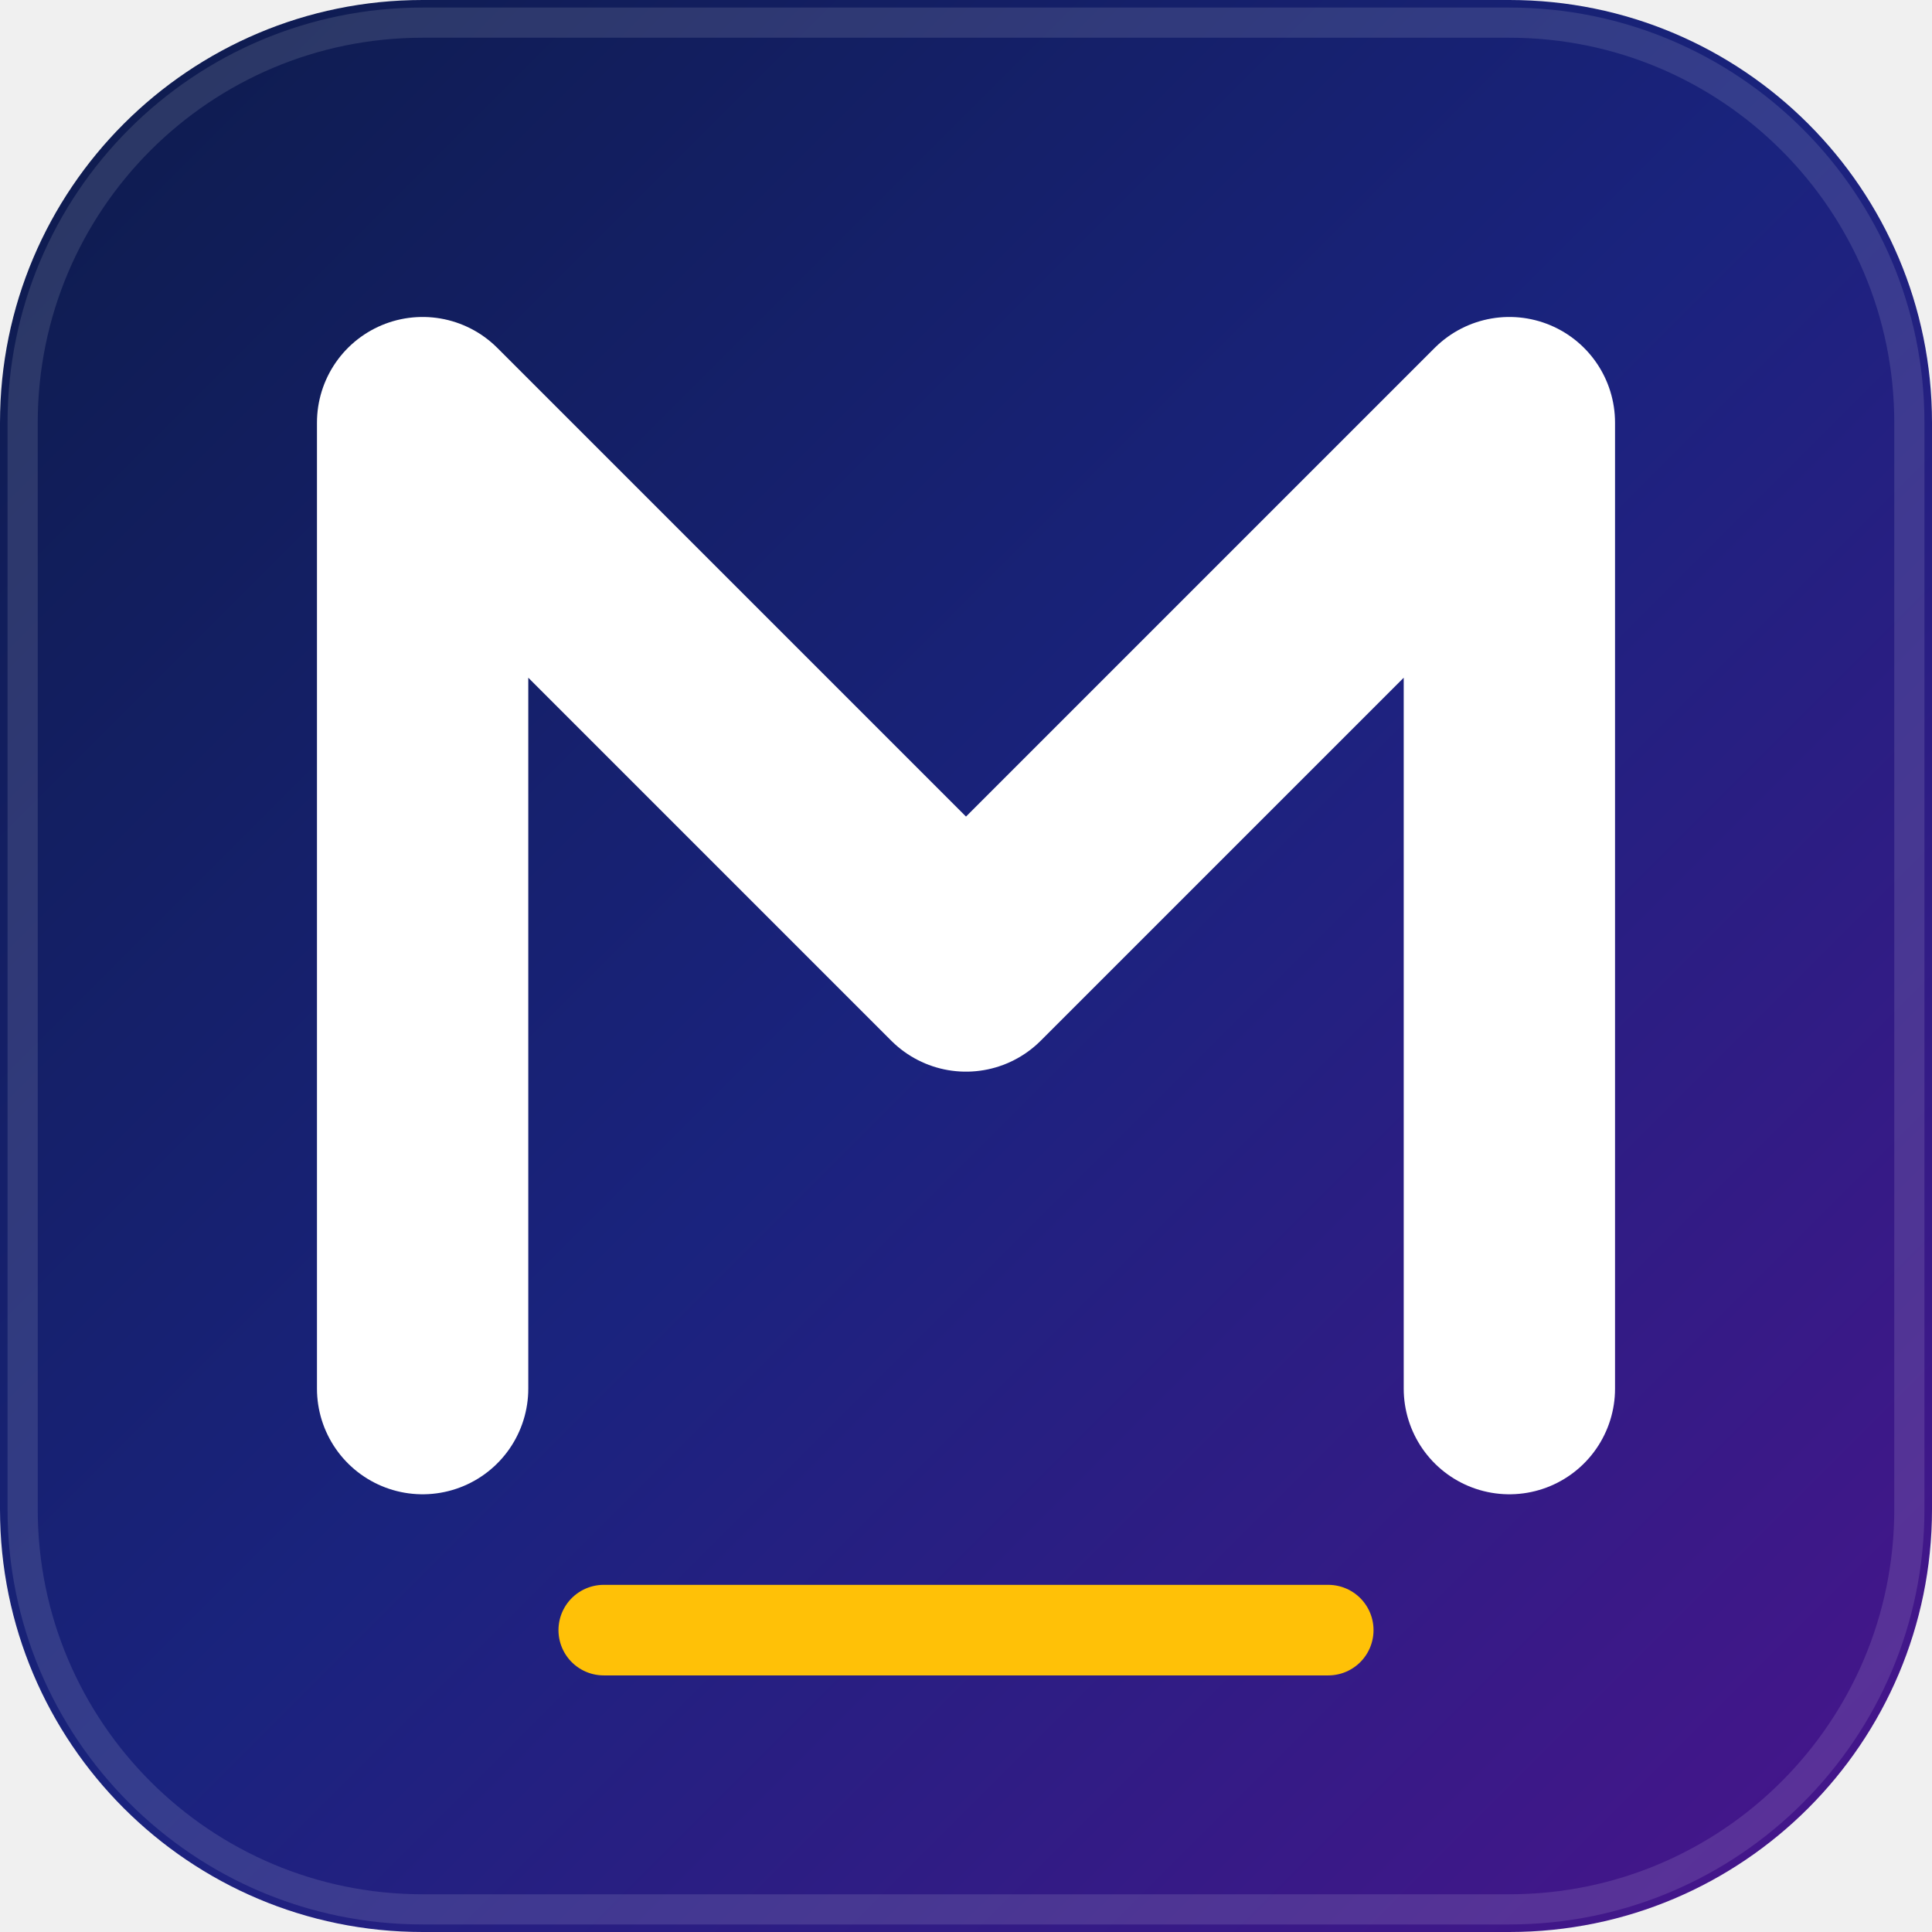
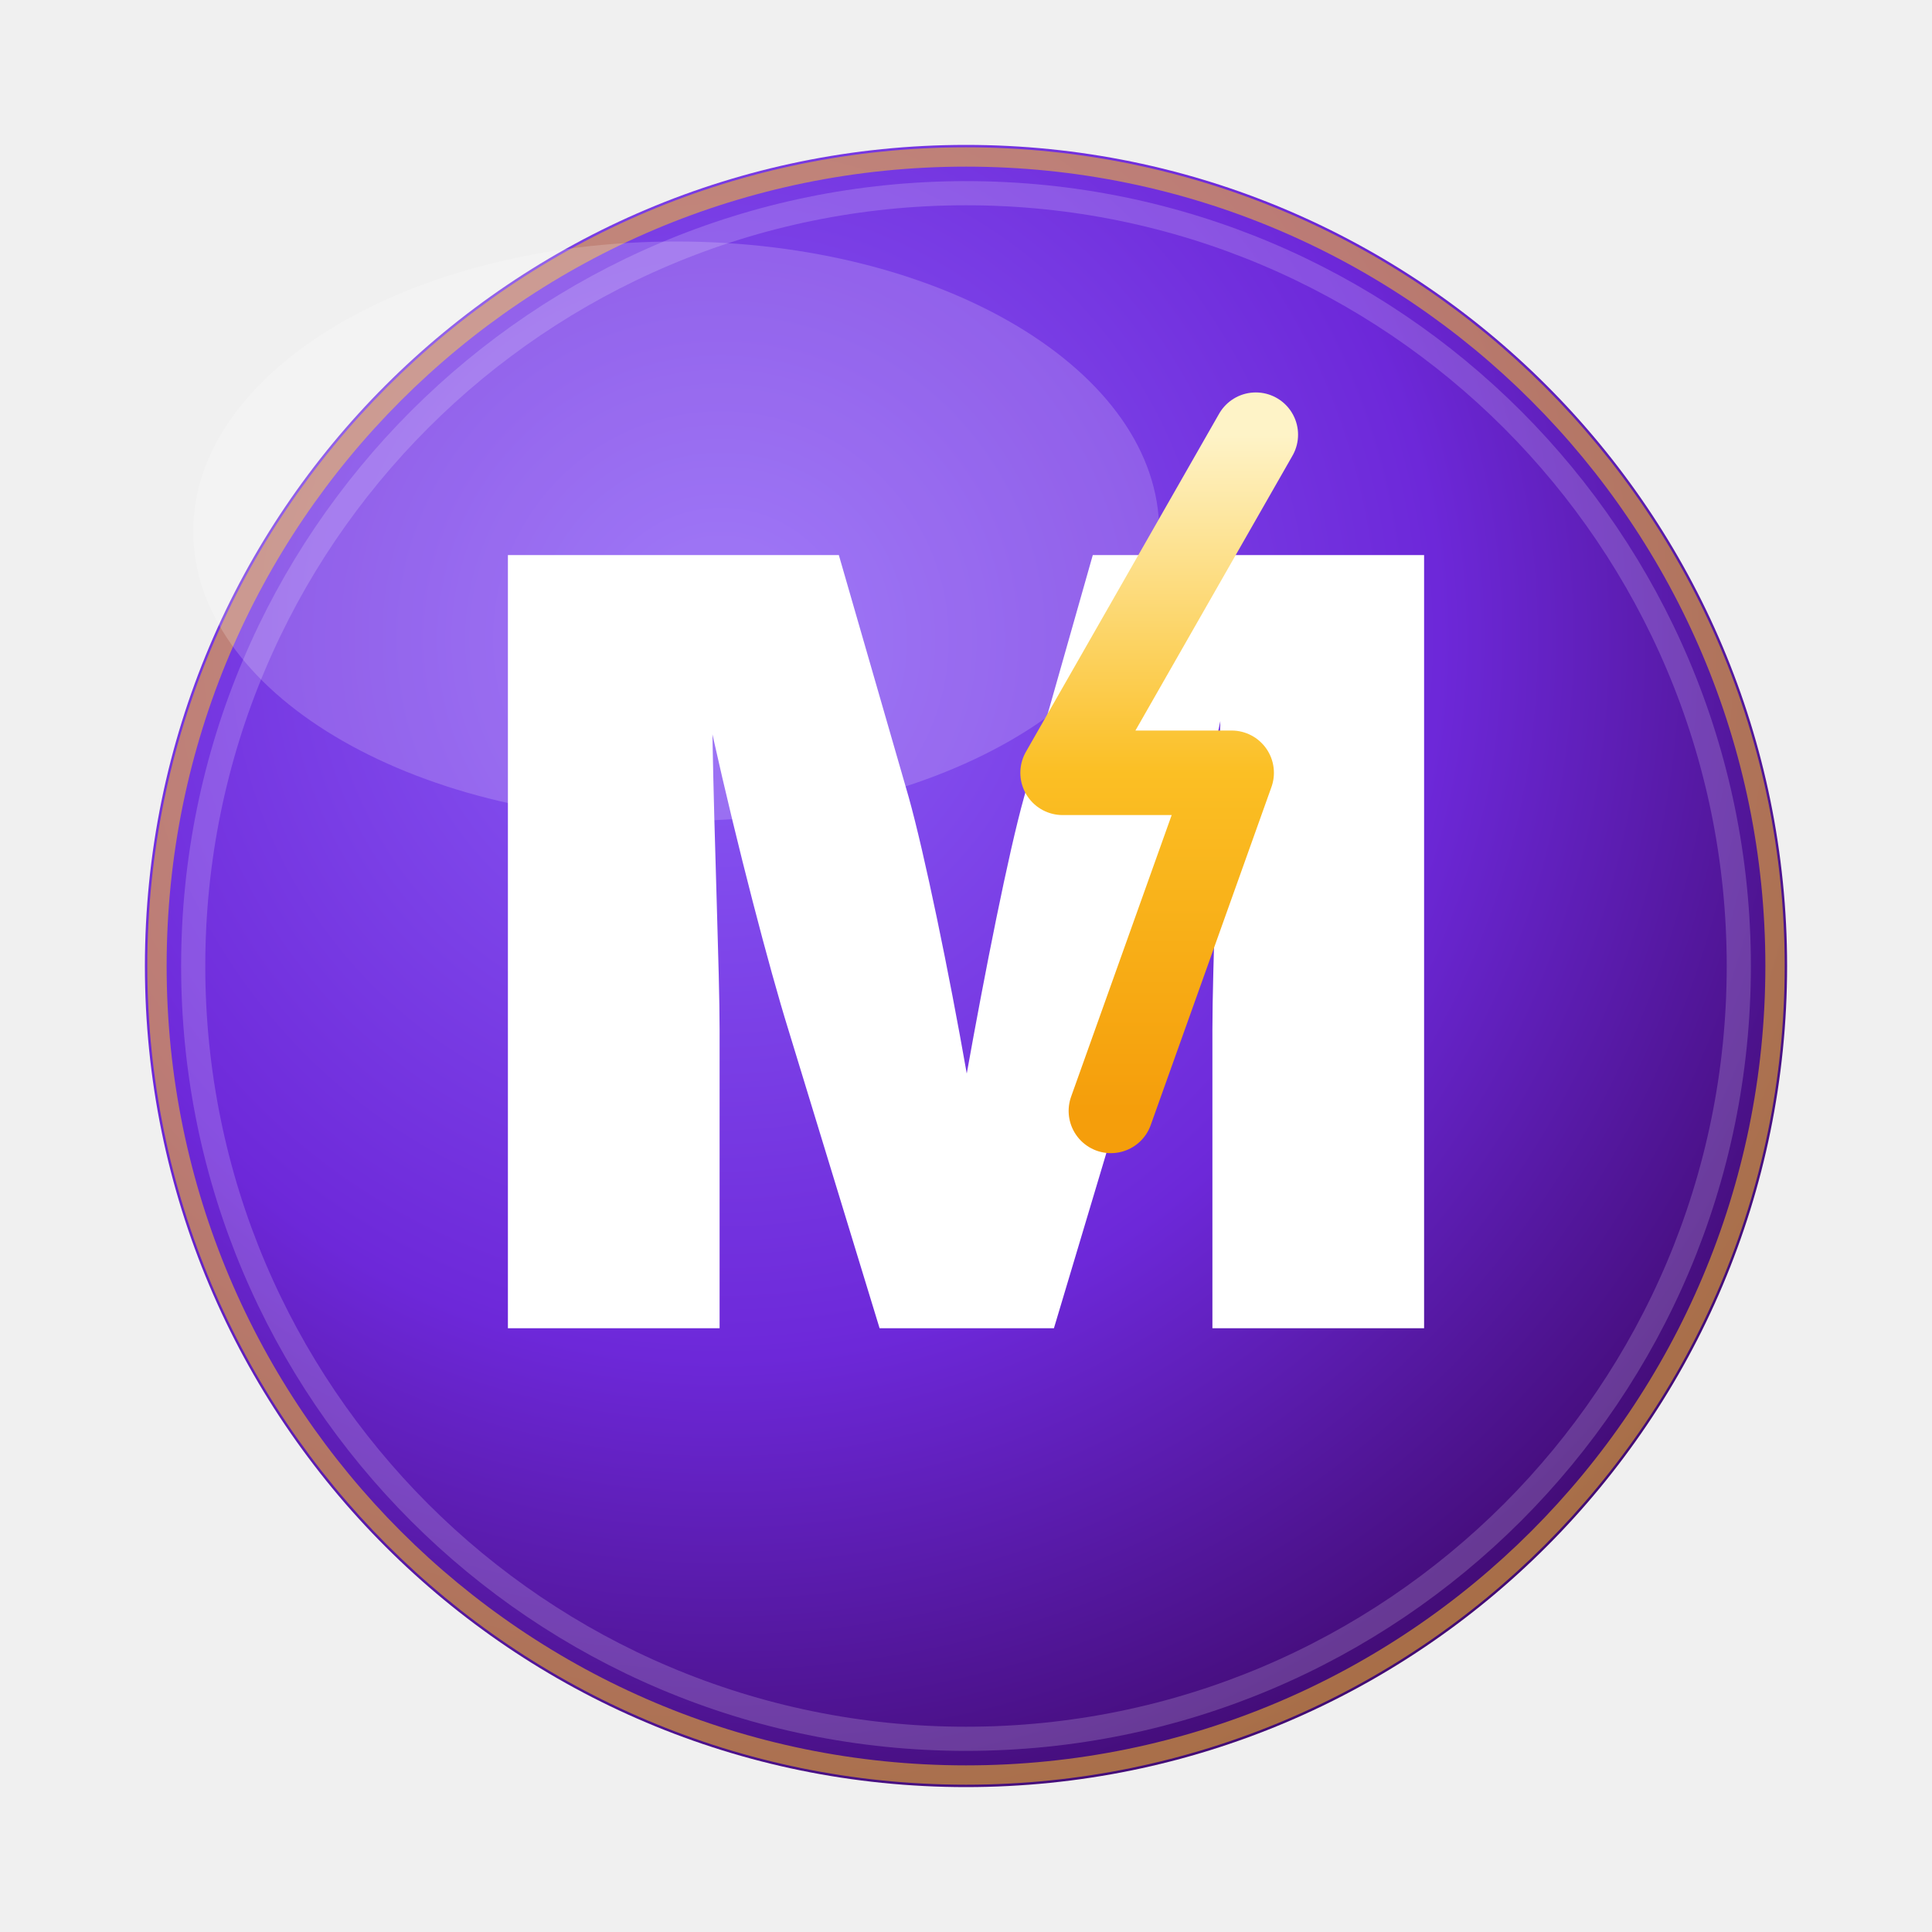
- <svg xmlns="http://www.w3.org/2000/svg" viewBox="0 0 64 64" role="img" aria-label="Mahakal Pay">
+ <svg xmlns="http://www.w3.org/2000/svg" viewBox="0 0 80 80" role="img" aria-label="Mahakal Pay">
  <defs>
-     <linearGradient id="mahakal-bg" x1="0%" y1="0%" x2="100%" y2="100%">
-       <stop offset="0%" stop-color="#0d1b4a" />
-       <stop offset="50%" stop-color="#1a237e" />
-       <stop offset="100%" stop-color="#4a148c" />
+     <radialGradient id="mhk-circle" cx="35%" cy="30%" r="80%">
+       <stop offset="0%" stop-color="#8b5cf6" />
+       <stop offset="55%" stop-color="#6d28d9" />
+       <stop offset="100%" stop-color="#3b0764" />
+     </radialGradient>
+     <linearGradient id="mhk-gold" x1="0%" y1="0%" x2="0%" y2="100%">
+       <stop offset="0%" stop-color="#fef3c7" />
+       <stop offset="50%" stop-color="#fbbf24" />
+       <stop offset="100%" stop-color="#f59e0b" />
    </linearGradient>
  </defs>
-   <rect width="64" height="64" rx="14" fill="url(#mahakal-bg)" />
-   <rect x="0.75" y="0.75" width="62.5" height="62.5" rx="13.25" fill="none" stroke="#ffffff" stroke-opacity="0.12" stroke-width="1" />
-   <path d="M14 46 L14 14 L32 32 L50 14 L50 46" fill="none" stroke="#ffffff" stroke-width="7" stroke-linecap="round" stroke-linejoin="round" />
-   <line x1="20" y1="54" x2="44" y2="54" stroke="#ffc107" stroke-width="3" stroke-linecap="round" />
+   <circle cx="40" cy="40" r="34" fill="url(#mhk-circle)" />
+   <circle cx="40" cy="40" r="32" fill="none" stroke="#ffffff" stroke-opacity="0.18" stroke-width="1" />
+   <circle cx="40" cy="40" r="33.5" fill="none" stroke="#fbbf24" stroke-opacity="0.55" stroke-width="0.8" />
+   <ellipse cx="28" cy="22" rx="20" ry="12" fill="#ffffff" opacity="0.18" />
+   <text x="40" y="55" text-anchor="middle" font-family="Inter, system-ui, -apple-system, sans-serif" font-weight="900" font-size="44" fill="#ffffff" letter-spacing="-2">M</text>
+   <path d="M52 18 L44 32 L51 32 L46 46" fill="none" stroke="url(#mhk-gold)" stroke-width="3.5" stroke-linecap="round" stroke-linejoin="round" />
</svg>
